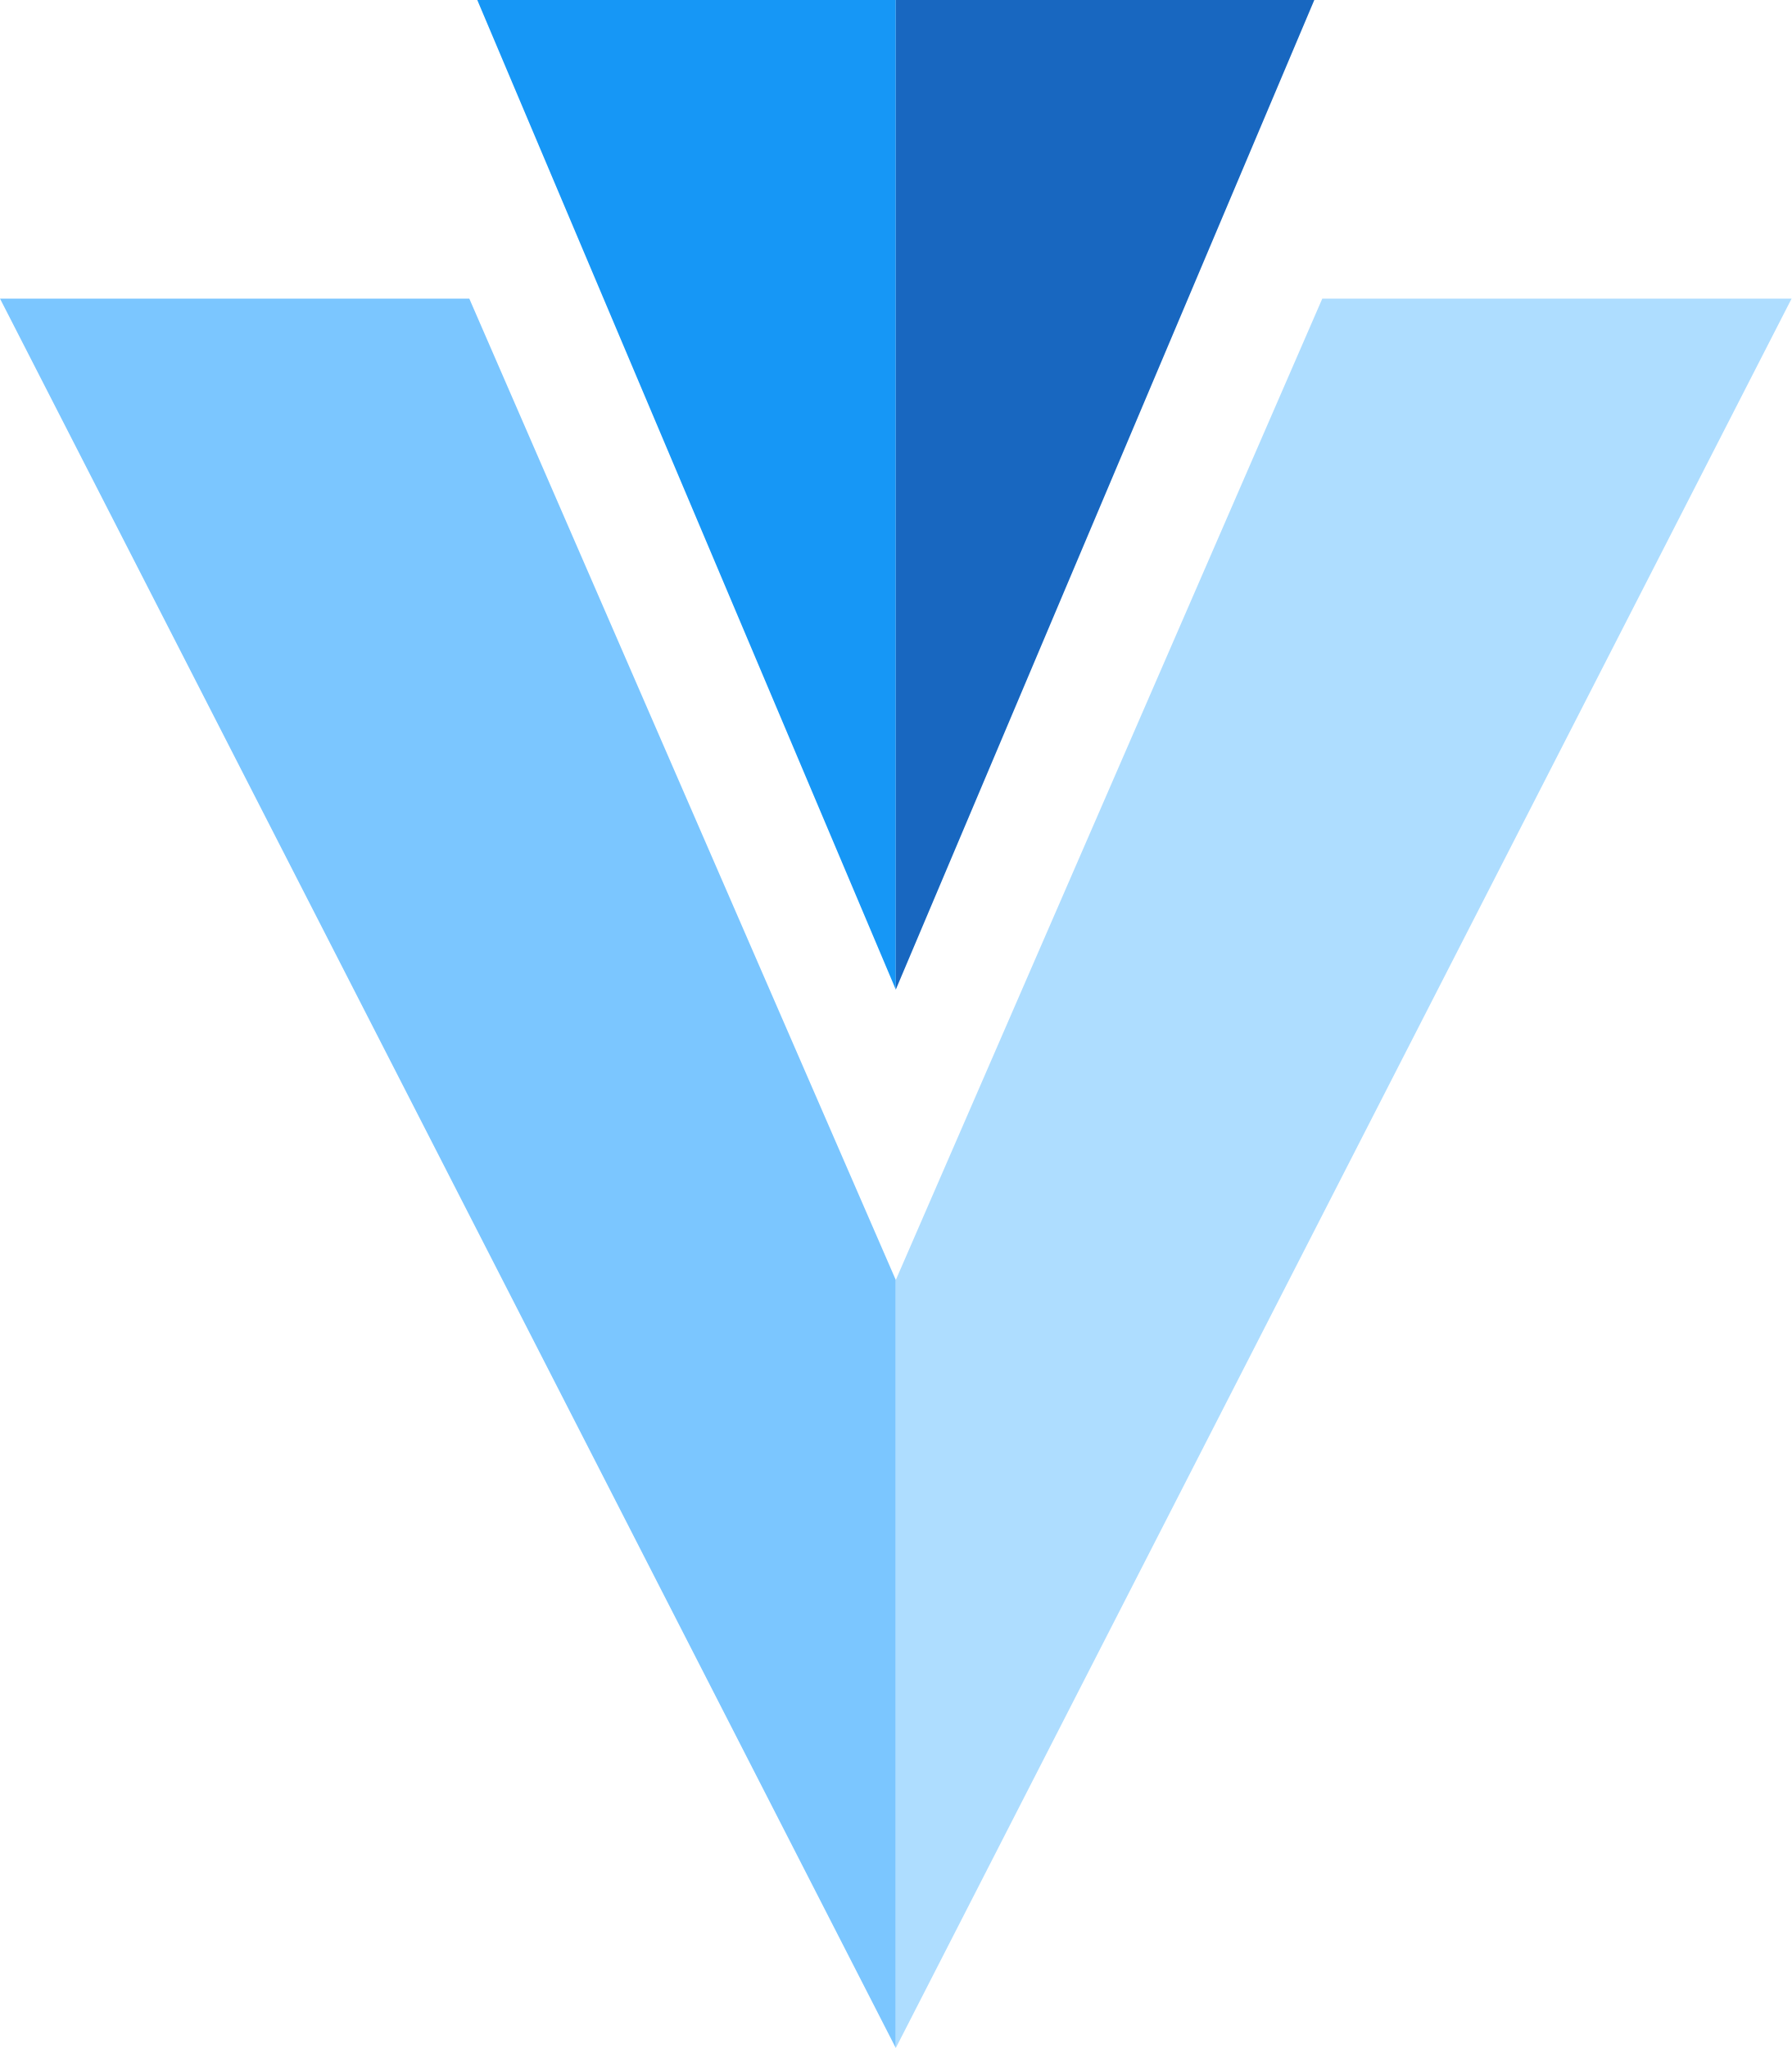
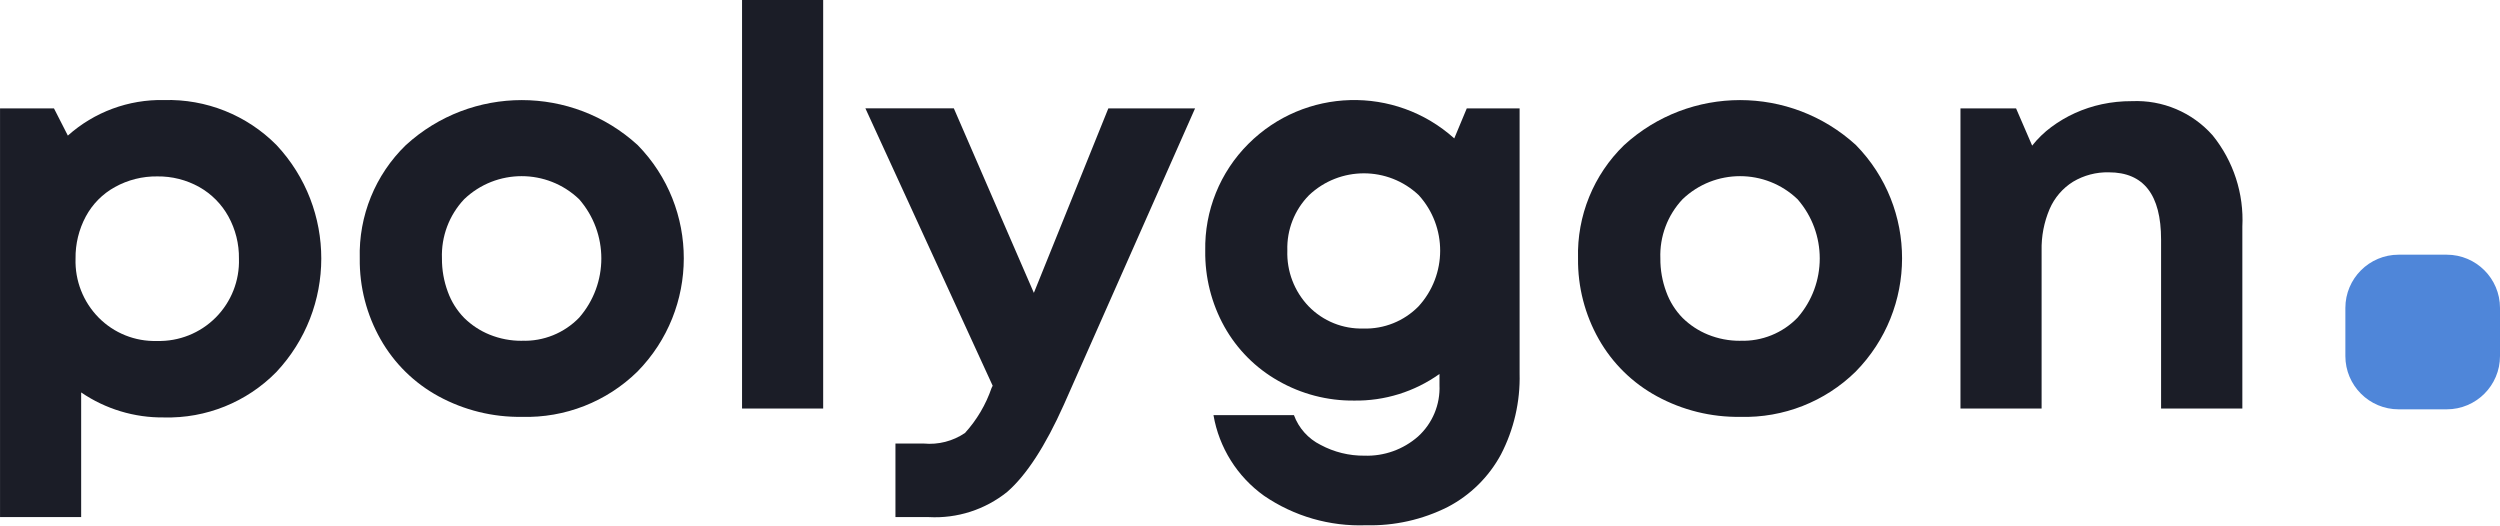
- <svg xmlns="http://www.w3.org/2000/svg" id="Layer_1" data-name="Layer 1" viewBox="0 0 87.5 100">
-   <defs>
-     <style>.cls-1{fill:#1697f6;}.cls-2{fill:#7bc6ff;}.cls-3{fill:#1867c0;}.cls-4{fill:#aeddff;}</style>
-   </defs>
-   <polyline class="cls-1" points="43.75 0 23.31 0 43.75 48.32" />
-   <polygon class="cls-2" points="43.75 62.5 43.75 100 0 14.58 22.92 14.58 43.75 62.5" />
-   <polyline class="cls-3" points="43.75 0 64.19 0 43.75 48.32" />
-   <polygon class="cls-4" points="64.58 14.58 87.5 14.58 43.75 100 43.75 62.5 64.58 14.58" />
+ <svg xmlns="http://www.w3.org/2000/svg" width="227.118" height="47.724" viewBox="0 0 227.118 47.724">
+   <g transform="translate(0)">
+     <path d="M125.044,107.926a13.823,13.823,0,0,1,10.226,4.088,15.078,15.078,0,0,1-.024,20.629,13.8,13.8,0,0,1-10.2,4.116,13.057,13.057,0,0,1-7.523-2.272v11.325h-7.37v-37.13h4.9l1.261,2.473a12.7,12.7,0,0,1,8.736-3.23Zm-5.933,19.763a7.149,7.149,0,0,0,5.3,2.123,7.25,7.25,0,0,0,7.447-7.475,7.725,7.725,0,0,0-.959-3.838,6.875,6.875,0,0,0-2.65-2.674,7.6,7.6,0,0,0-3.814-.963,7.725,7.725,0,0,0-3.838.963,6.641,6.641,0,0,0-2.65,2.674,7.882,7.882,0,0,0-.934,3.838A7.3,7.3,0,0,0,119.111,127.689Z" transform="translate(-110.15 -98.836)" fill="#1b1d27" />
+     <path d="M206.031,136.711a15.373,15.373,0,0,1-7.576-1.869,13.416,13.416,0,0,1-5.264-5.175,14.5,14.5,0,0,1-1.893-7.346,13.8,13.8,0,0,1,4.189-10.3,15.606,15.606,0,0,1,21.06,0,14.7,14.7,0,0,1-.028,20.581A14.406,14.406,0,0,1,206.031,136.711Zm0-6.915a6.9,6.9,0,0,0,5.2-2.1,8.185,8.185,0,0,0,0-10.754,7.556,7.556,0,0,0-10.452,0,7.438,7.438,0,0,0-2.014,5.377,8.522,8.522,0,0,0,.532,3.029,6.581,6.581,0,0,0,1.49,2.376,7.081,7.081,0,0,0,2.3,1.514A7.652,7.652,0,0,0,206.031,129.8Z" transform="translate(-158.615 -98.84)" fill="#1b1d27" />
+     <path d="M277.53,122.474V85.36h7.37v37.114Z" transform="translate(-210.117 -85.36)" fill="#1b1d27" />
+     <path d="M327.421,109.81H335.3l-11.918,26.916q-2.525,5.639-5.151,7.926a10.46,10.46,0,0,1-7.117,2.288h-3.033v-6.682h2.578a5.729,5.729,0,0,0,3.738-.959,11.751,11.751,0,0,0,2.417-4.092l.1-.2-11.563-25.2h8.035l7.27,16.763Z" transform="translate(-226.732 -99.963)" fill="#1b1d27" />
+     <path d="M405.759,108.687h4.8v24.085a15.14,15.14,0,0,1-1.692,7.35,11.571,11.571,0,0,1-4.833,4.773,15.627,15.627,0,0,1-7.423,1.663,15.419,15.419,0,0,1-9.263-2.674,11.378,11.378,0,0,1-4.6-7.33h7.31a4.9,4.9,0,0,0,2.417,2.7,8.236,8.236,0,0,0,3.987.983,7.02,7.02,0,0,0,4.873-1.744,5.952,5.952,0,0,0,1.945-4.668v-1.011a13.021,13.021,0,0,1-7.777,2.417,13.557,13.557,0,0,1-6.867-1.792,12.844,12.844,0,0,1-4.9-4.926,13.806,13.806,0,0,1-1.736-6.9,13.335,13.335,0,0,1,3.915-9.7,13.6,13.6,0,0,1,18.708-.5Zm-9.384,20a6.734,6.734,0,0,0,5-2.014,7.5,7.5,0,0,0,.024-10.1,7.25,7.25,0,0,0-9.972,0,6.847,6.847,0,0,0-1.969,5.026,6.976,6.976,0,0,0,1.941,5.075A6.649,6.649,0,0,0,396.375,128.684Z" transform="translate(-272.507 -98.84)" fill="#1b1d27" />
+     <path d="M480.843,136.711a15.373,15.373,0,0,1-7.576-1.869,13.416,13.416,0,0,1-5.276-5.175,14.528,14.528,0,0,1-1.893-7.346,13.8,13.8,0,0,1,4.189-10.3,15.606,15.606,0,0,1,21.06,0,14.7,14.7,0,0,1-.028,20.581A14.391,14.391,0,0,1,480.843,136.711Zm0-6.915a6.9,6.9,0,0,0,5.2-2.1,8.185,8.185,0,0,0,0-10.754,7.556,7.556,0,0,0-10.452,0,7.435,7.435,0,0,0-2.014,5.377,8.522,8.522,0,0,0,.532,3.029,6.581,6.581,0,0,0,1.49,2.376,7.08,7.08,0,0,0,2.3,1.514A7.652,7.652,0,0,0,480.843,129.8Z" transform="translate(-322.738 -98.84)" fill="#1b1d27" />
+     <path d="M567.922,108.18a9.237,9.237,0,0,1,7.346,3.105,12.205,12.205,0,0,1,2.7,8.3V136.1h-7.383V120.754q0-6.11-4.744-6.11a6.069,6.069,0,0,0-3.258.858,5.477,5.477,0,0,0-2.123,2.473,9.129,9.129,0,0,0-.729,3.79V136.1H552.36V108.836h5.051l1.462,3.383a9.264,9.264,0,0,1,1.744-1.692,11.8,11.8,0,0,1,2.147-1.265,12.118,12.118,0,0,1,2.449-.806,12.783,12.783,0,0,1,2.711-.278Z" transform="translate(-374.257 -98.989)" fill="#1b1d27" />
+   </g>
+   <rect width="14.048" height="14.048" rx="4.84" transform="translate(213.07 23.138)" fill="#4f86d9" />
</svg>
